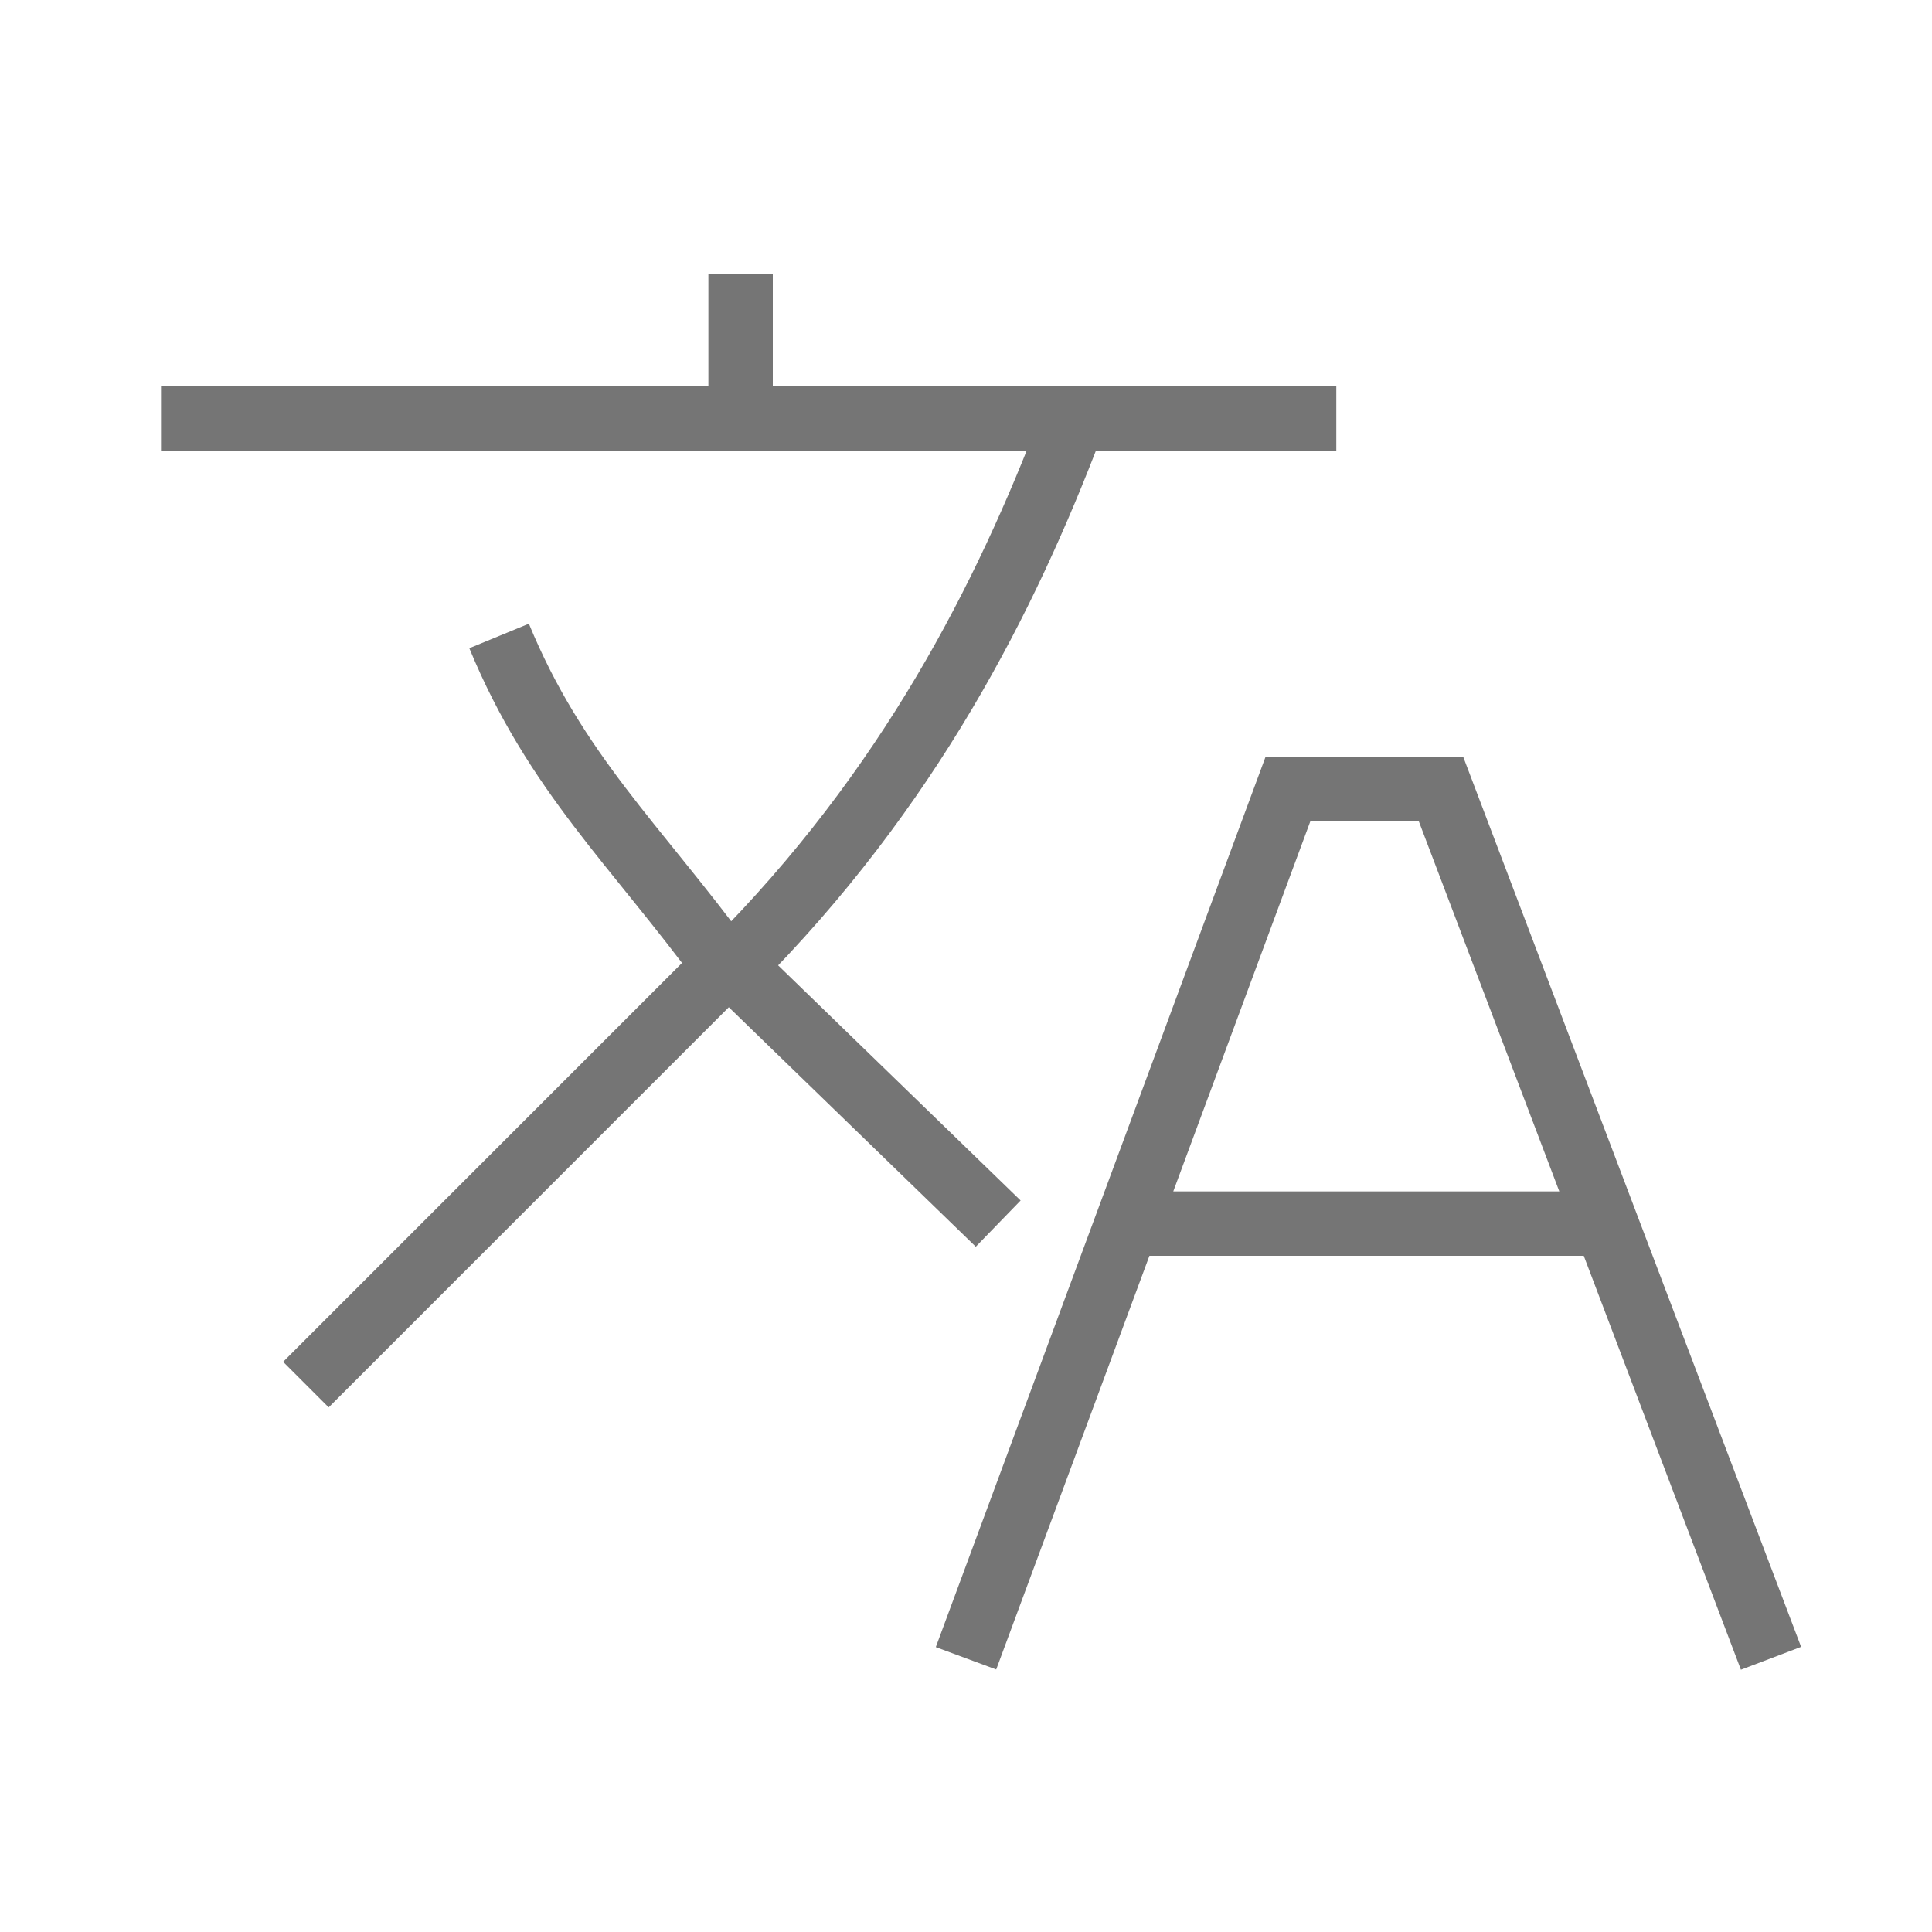
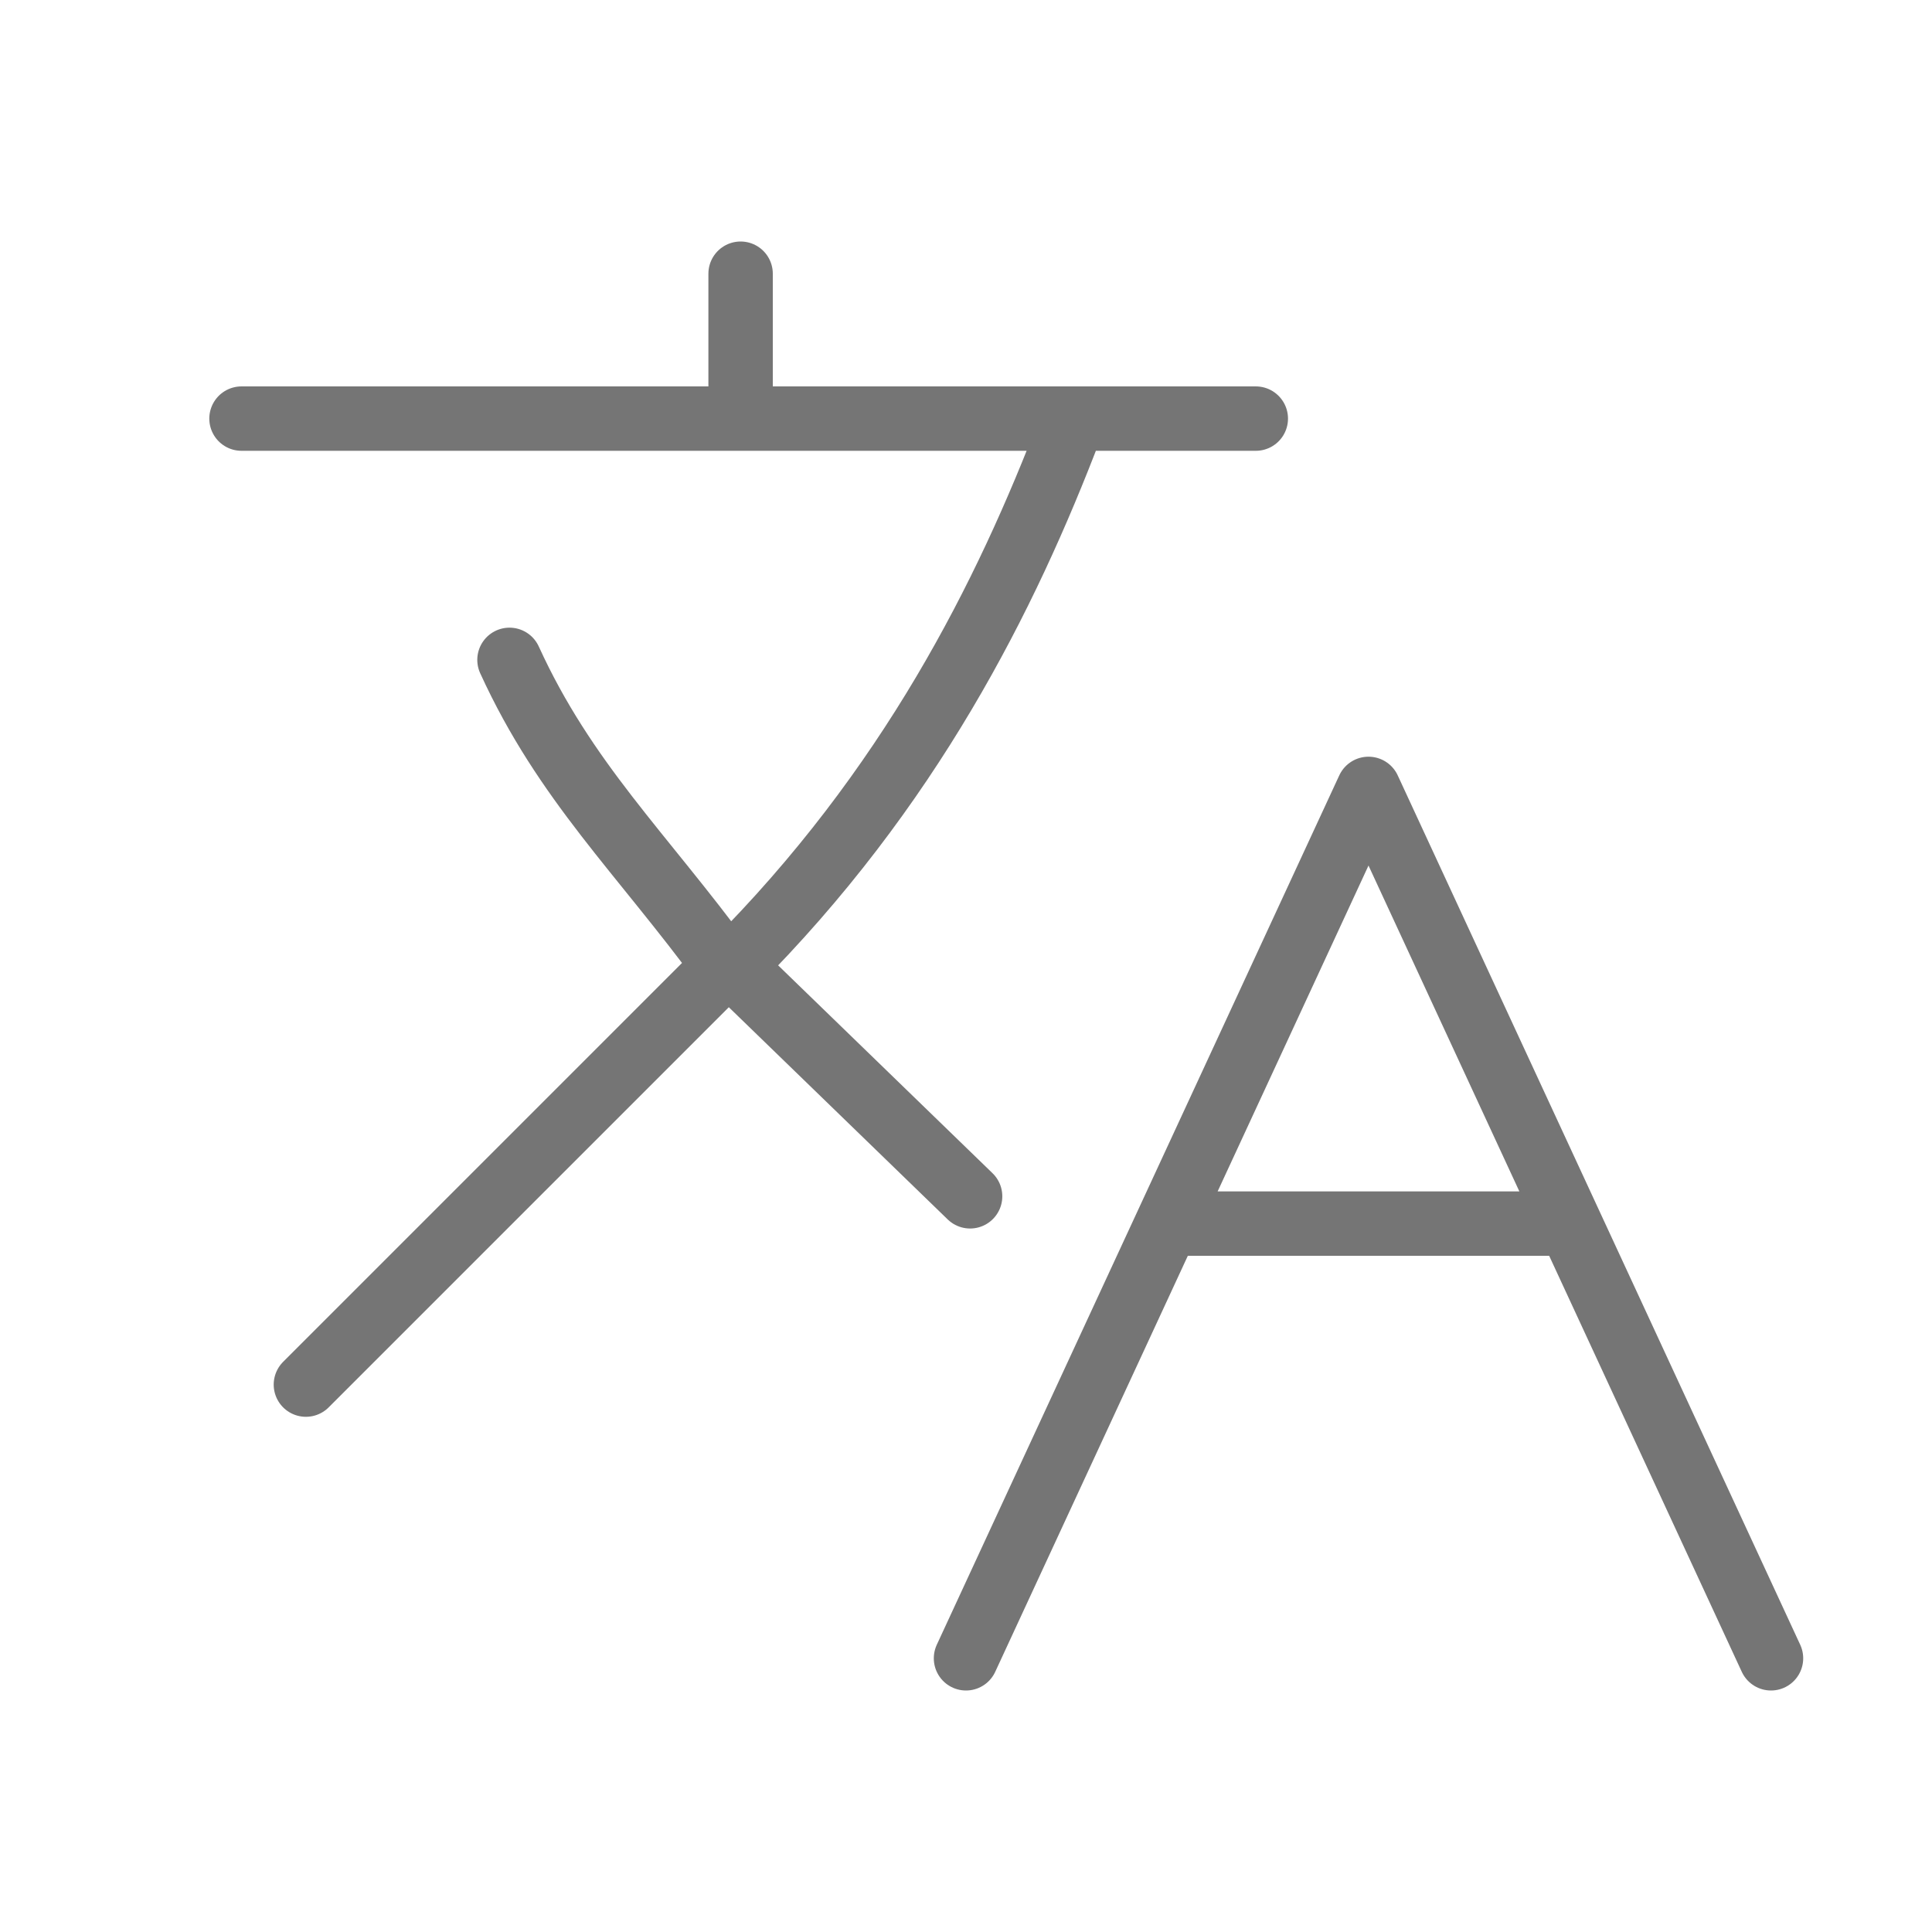
- <svg xmlns="http://www.w3.org/2000/svg" version="1.1" id="Ebene_1" x="0px" y="0px" viewBox="0 0 24 24" style="enable-background:new 0 0 24 24;" xml:space="preserve">
-   <style type="text/css">
- 	.st0{fill:none;stroke:#757575;stroke-width:0.8;stroke-miterlimit:10;}
- </style>
-   <path id="Sprachen" class="st0" d="M22,20.6L17.9,9.8H16l-4,10.8 M13.9,15.2H20 M6.2,7.9C6.9,9.6,7.9,10.5,9,12l-5.2,5.2 M2,5.2  h14.6 M9.2,3.4v1.8 M9.1,12c2.2-2.2,3.4-4.6,4.2-6.7 M9.1,12l3.3,3.2" />
+ <svg xmlns="http://www.w3.org/2000/svg" width="100%" height="100%" viewBox="0 0 24 24" version="1.1" xml:space="preserve" style="fill-rule:evenodd;clip-rule:evenodd;stroke-linecap:round;stroke-linejoin:round;stroke-miterlimit:10;">
+   <path id="Sprachen" d="M22,20.6l-5,-10.8l-5,10.8m2.5,-5.4l5,0m-13.171,-7.003c0.691,1.513 1.637,2.393 2.671,3.803l-5.2,5.2m-0.8,-12l12.6,0m-6.4,-1.8l0,1.8m-0.1,6.8c2.2,-2.2 3.4,-4.6 4.2,-6.7m-4.2,6.7l2.951,2.861" style="fill:none;stroke:#757575;stroke-width:0.8px;" />
</svg>
